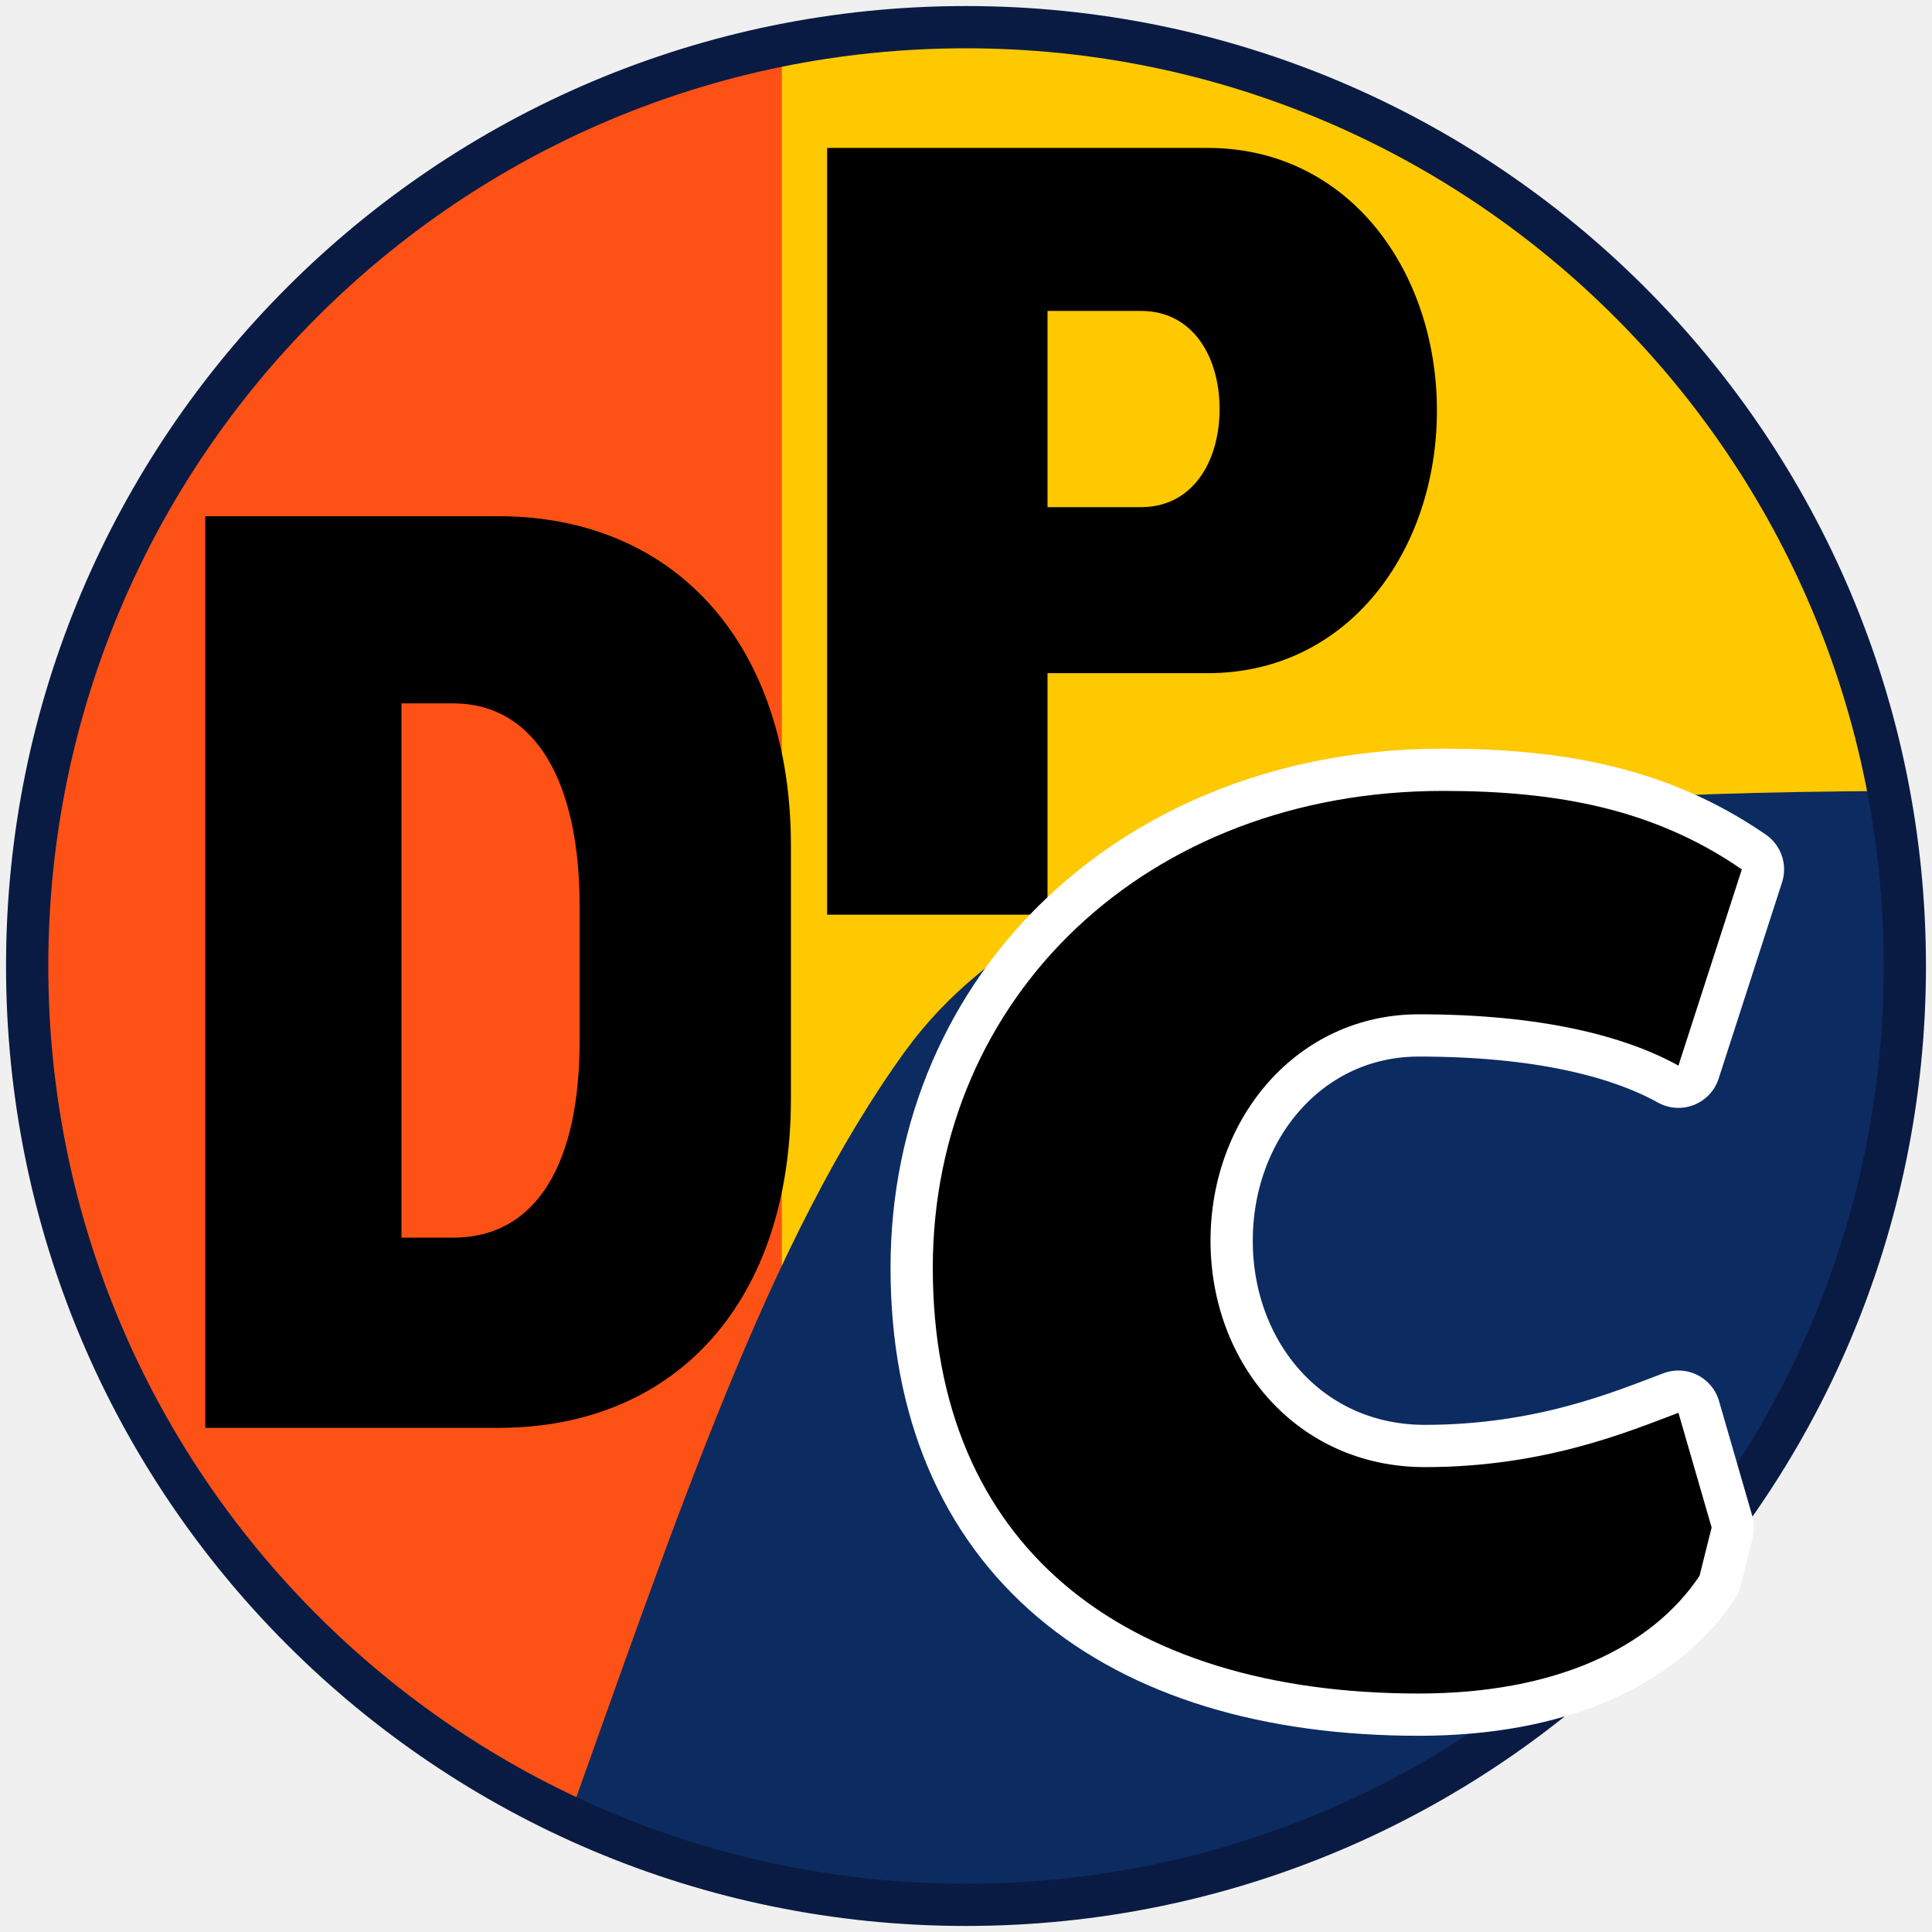
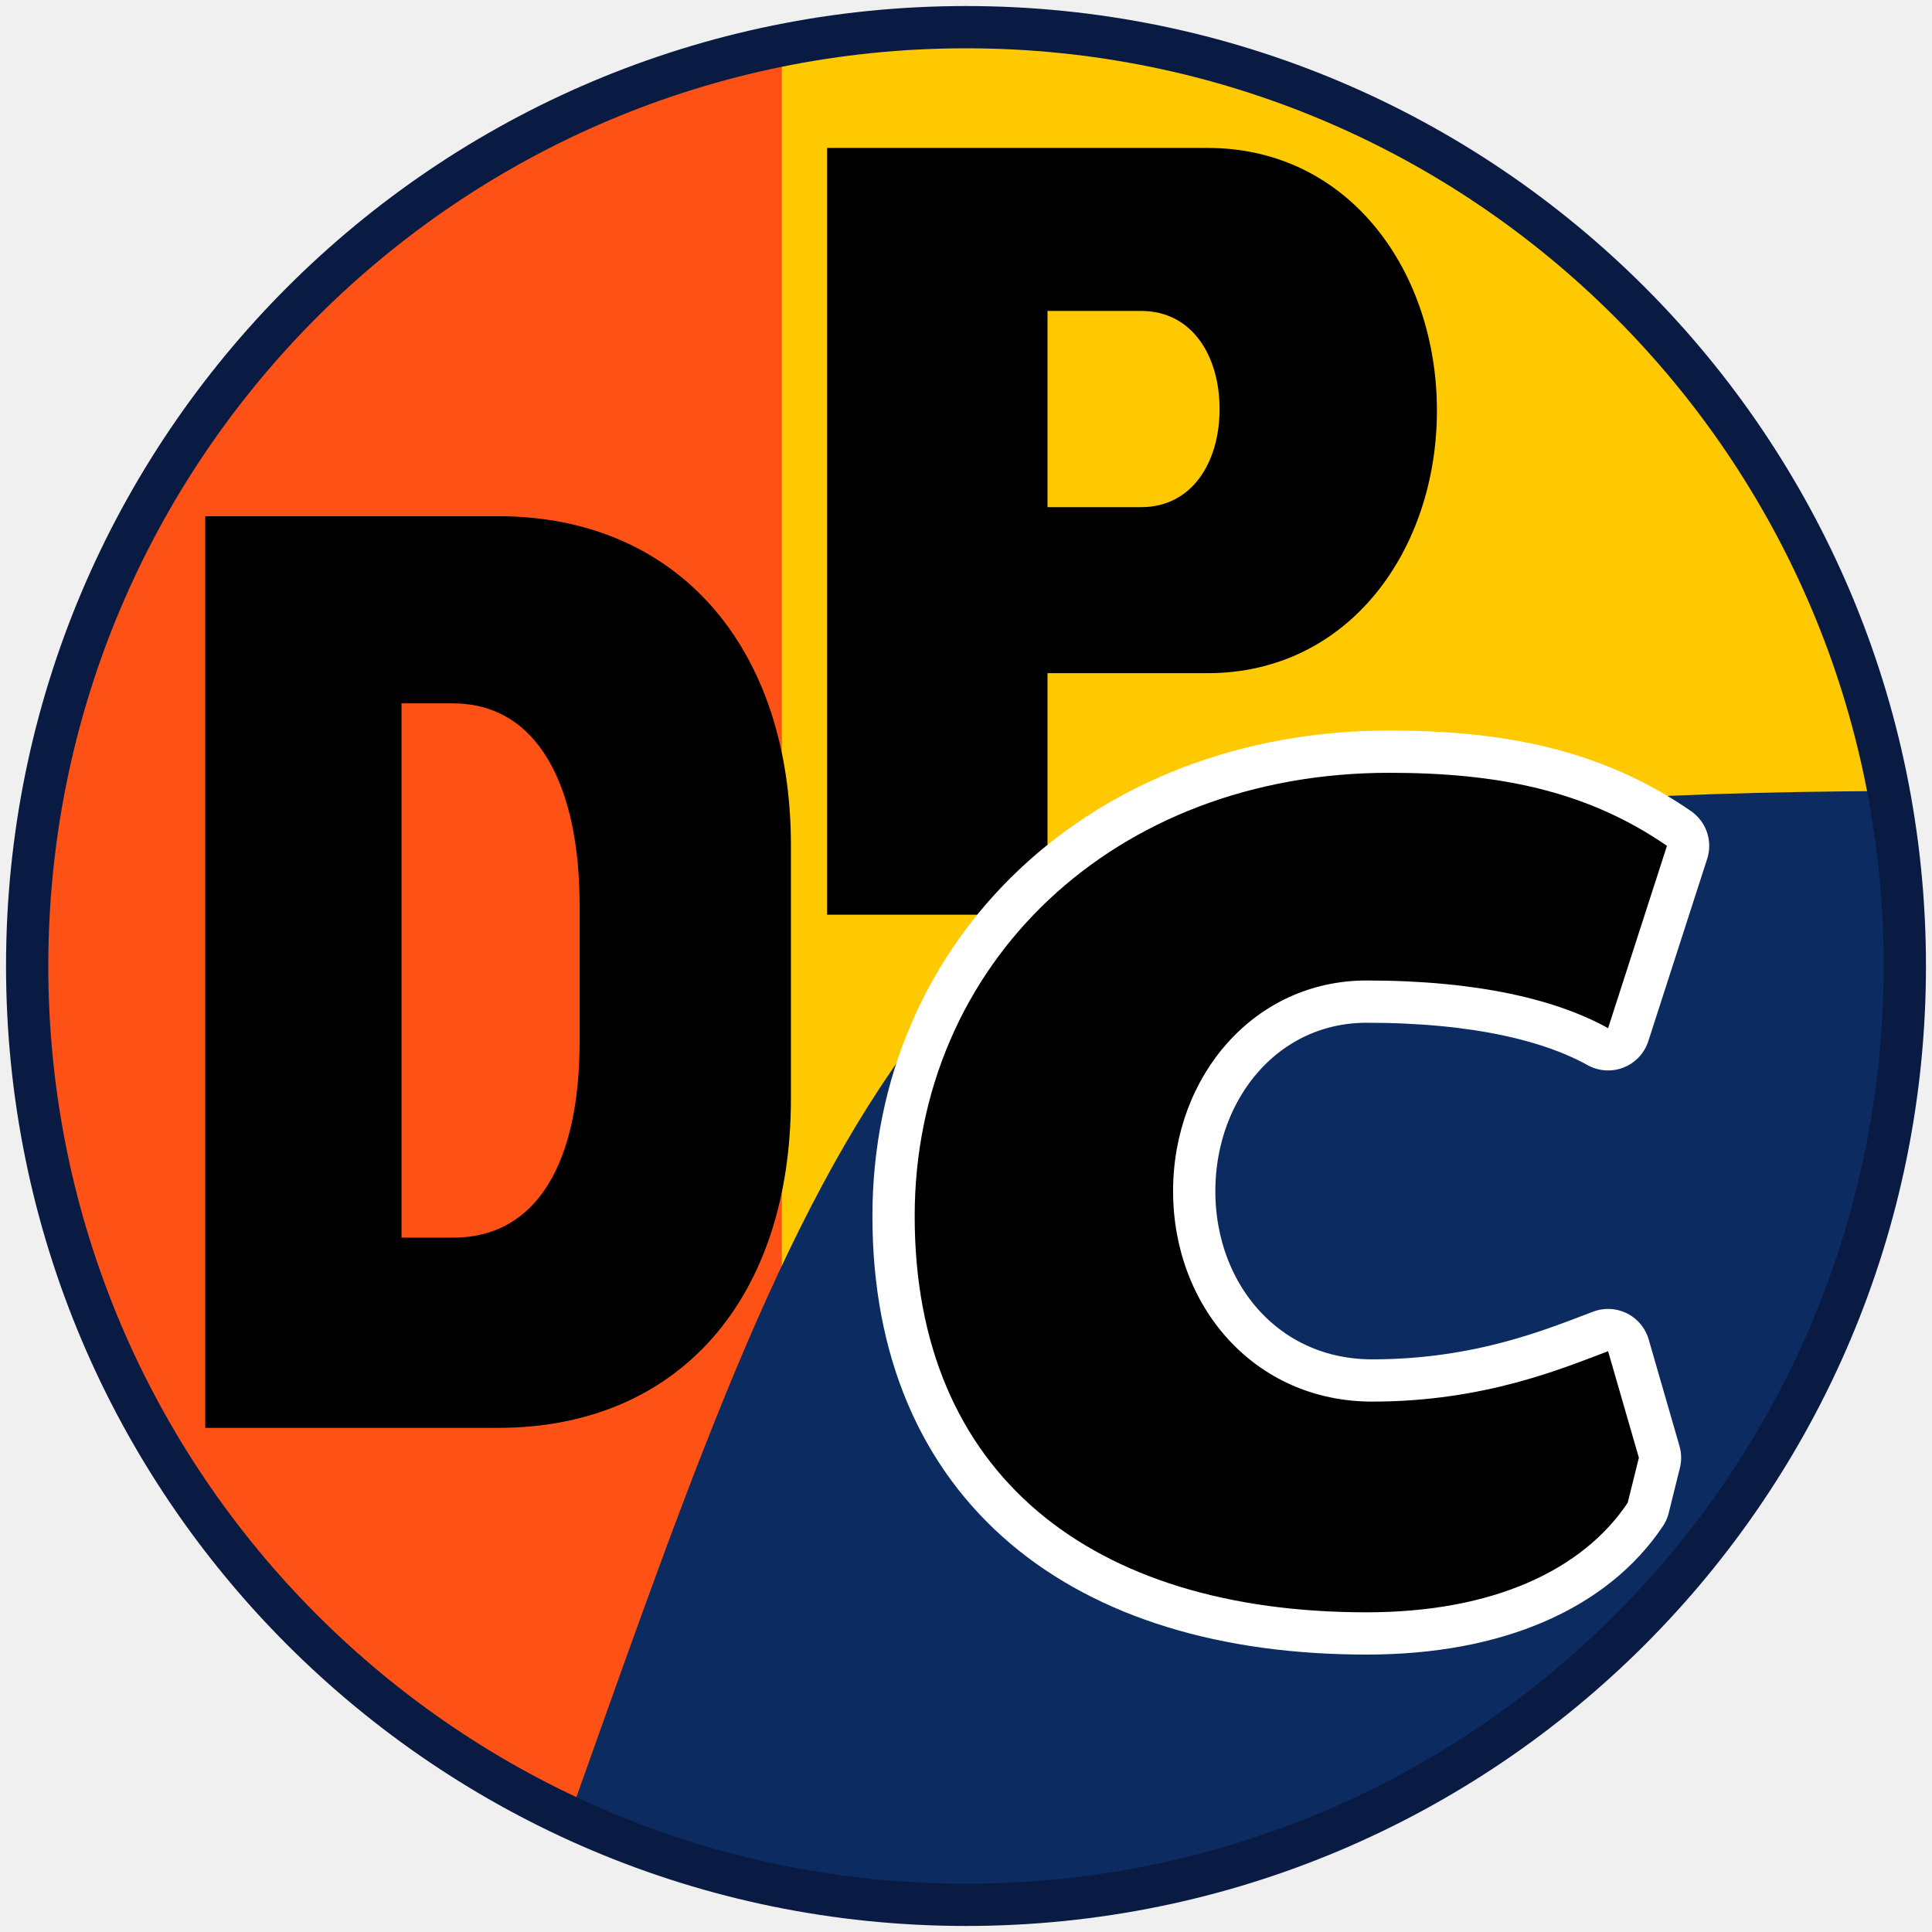
<svg xmlns="http://www.w3.org/2000/svg" xmlns:xlink="http://www.w3.org/1999/xlink" viewBox="0 0 1024 1024" width="1024" height="1024">
  <defs>
    <clipPath id="disc">
      <circle cx="320" cy="320" r="311" />
    </clipPath>
-     <path id="c" d="M577 288 C548 268 516 262 478 262 C380 262 309 330 309 420 C309 512 372 561 470 561 C515 561 547 546 563 522 L567 506 L556 468 C540 474 512 486 472 486 C430 486 401 452 401 411 C401 370 430 336 470 336 C510 336 538 343 556 353 Z" />
+     <path id="c" d="M552.2 280.2 C525.3 261.6 495.5 256 460.2 256 C369 256 303 319.2 303 402.9 C303 488.5 361.6 534.1 452.7 534.1 C494.6 534.1 524.3 520.1 539.2 497.8 L542.9 482.9 L532.7 447.6 C517.8 453.2 491.8 464.3 454.6 464.3 C415.5 464.3 388.6 432.7 388.6 394.6 C388.6 356.4 415.5 324.8 452.7 324.8 C489.9 324.8 516 331.3 532.7 340.6 Z" />
  </defs>
  <g transform="scale(1.6)">
    <g clip-path="url(#disc)">
      <rect x="0" y="0" width="640" height="640" fill="#FE5115" />
      <rect x="259" y="0" width="381" height="640" fill="#FEC901" />
      <path fill="#0C2B61" d="M165 668 L185 612 C225 500 255 410 300 348 C354 274 480 262 640 262 L660 262 L660 660 Z" />
    </g>
    <circle cx="320" cy="320" r="311" fill="none" stroke="#0A1B43" stroke-width="14" />
    <path fill="#000" fill-rule="evenodd" d="M68 171 H165 C225 171 262 215 262 280 V364 C262 430 225 473 165 473 H68 Z M133 233 V410 H150 C178 410 192 385 192 345 V300 C192 260 178 233 150 233 Z" />
    <path fill="#000" fill-rule="evenodd" d="M274 49 H400 C447 49 476 90 476 136 C476 182 447 223 400 223 H347 V303 H274 Z M347 103 V168 H378 C395 168 404 153 404 135.5 C404 118 395 103 378 103 Z" />
    <use xlink:href="#c" href="#c" fill="none" stroke="#FFFFFF" stroke-width="28" stroke-linejoin="round" />
    <use xlink:href="#c" href="#c" fill="#000" />
  </g>
</svg>
